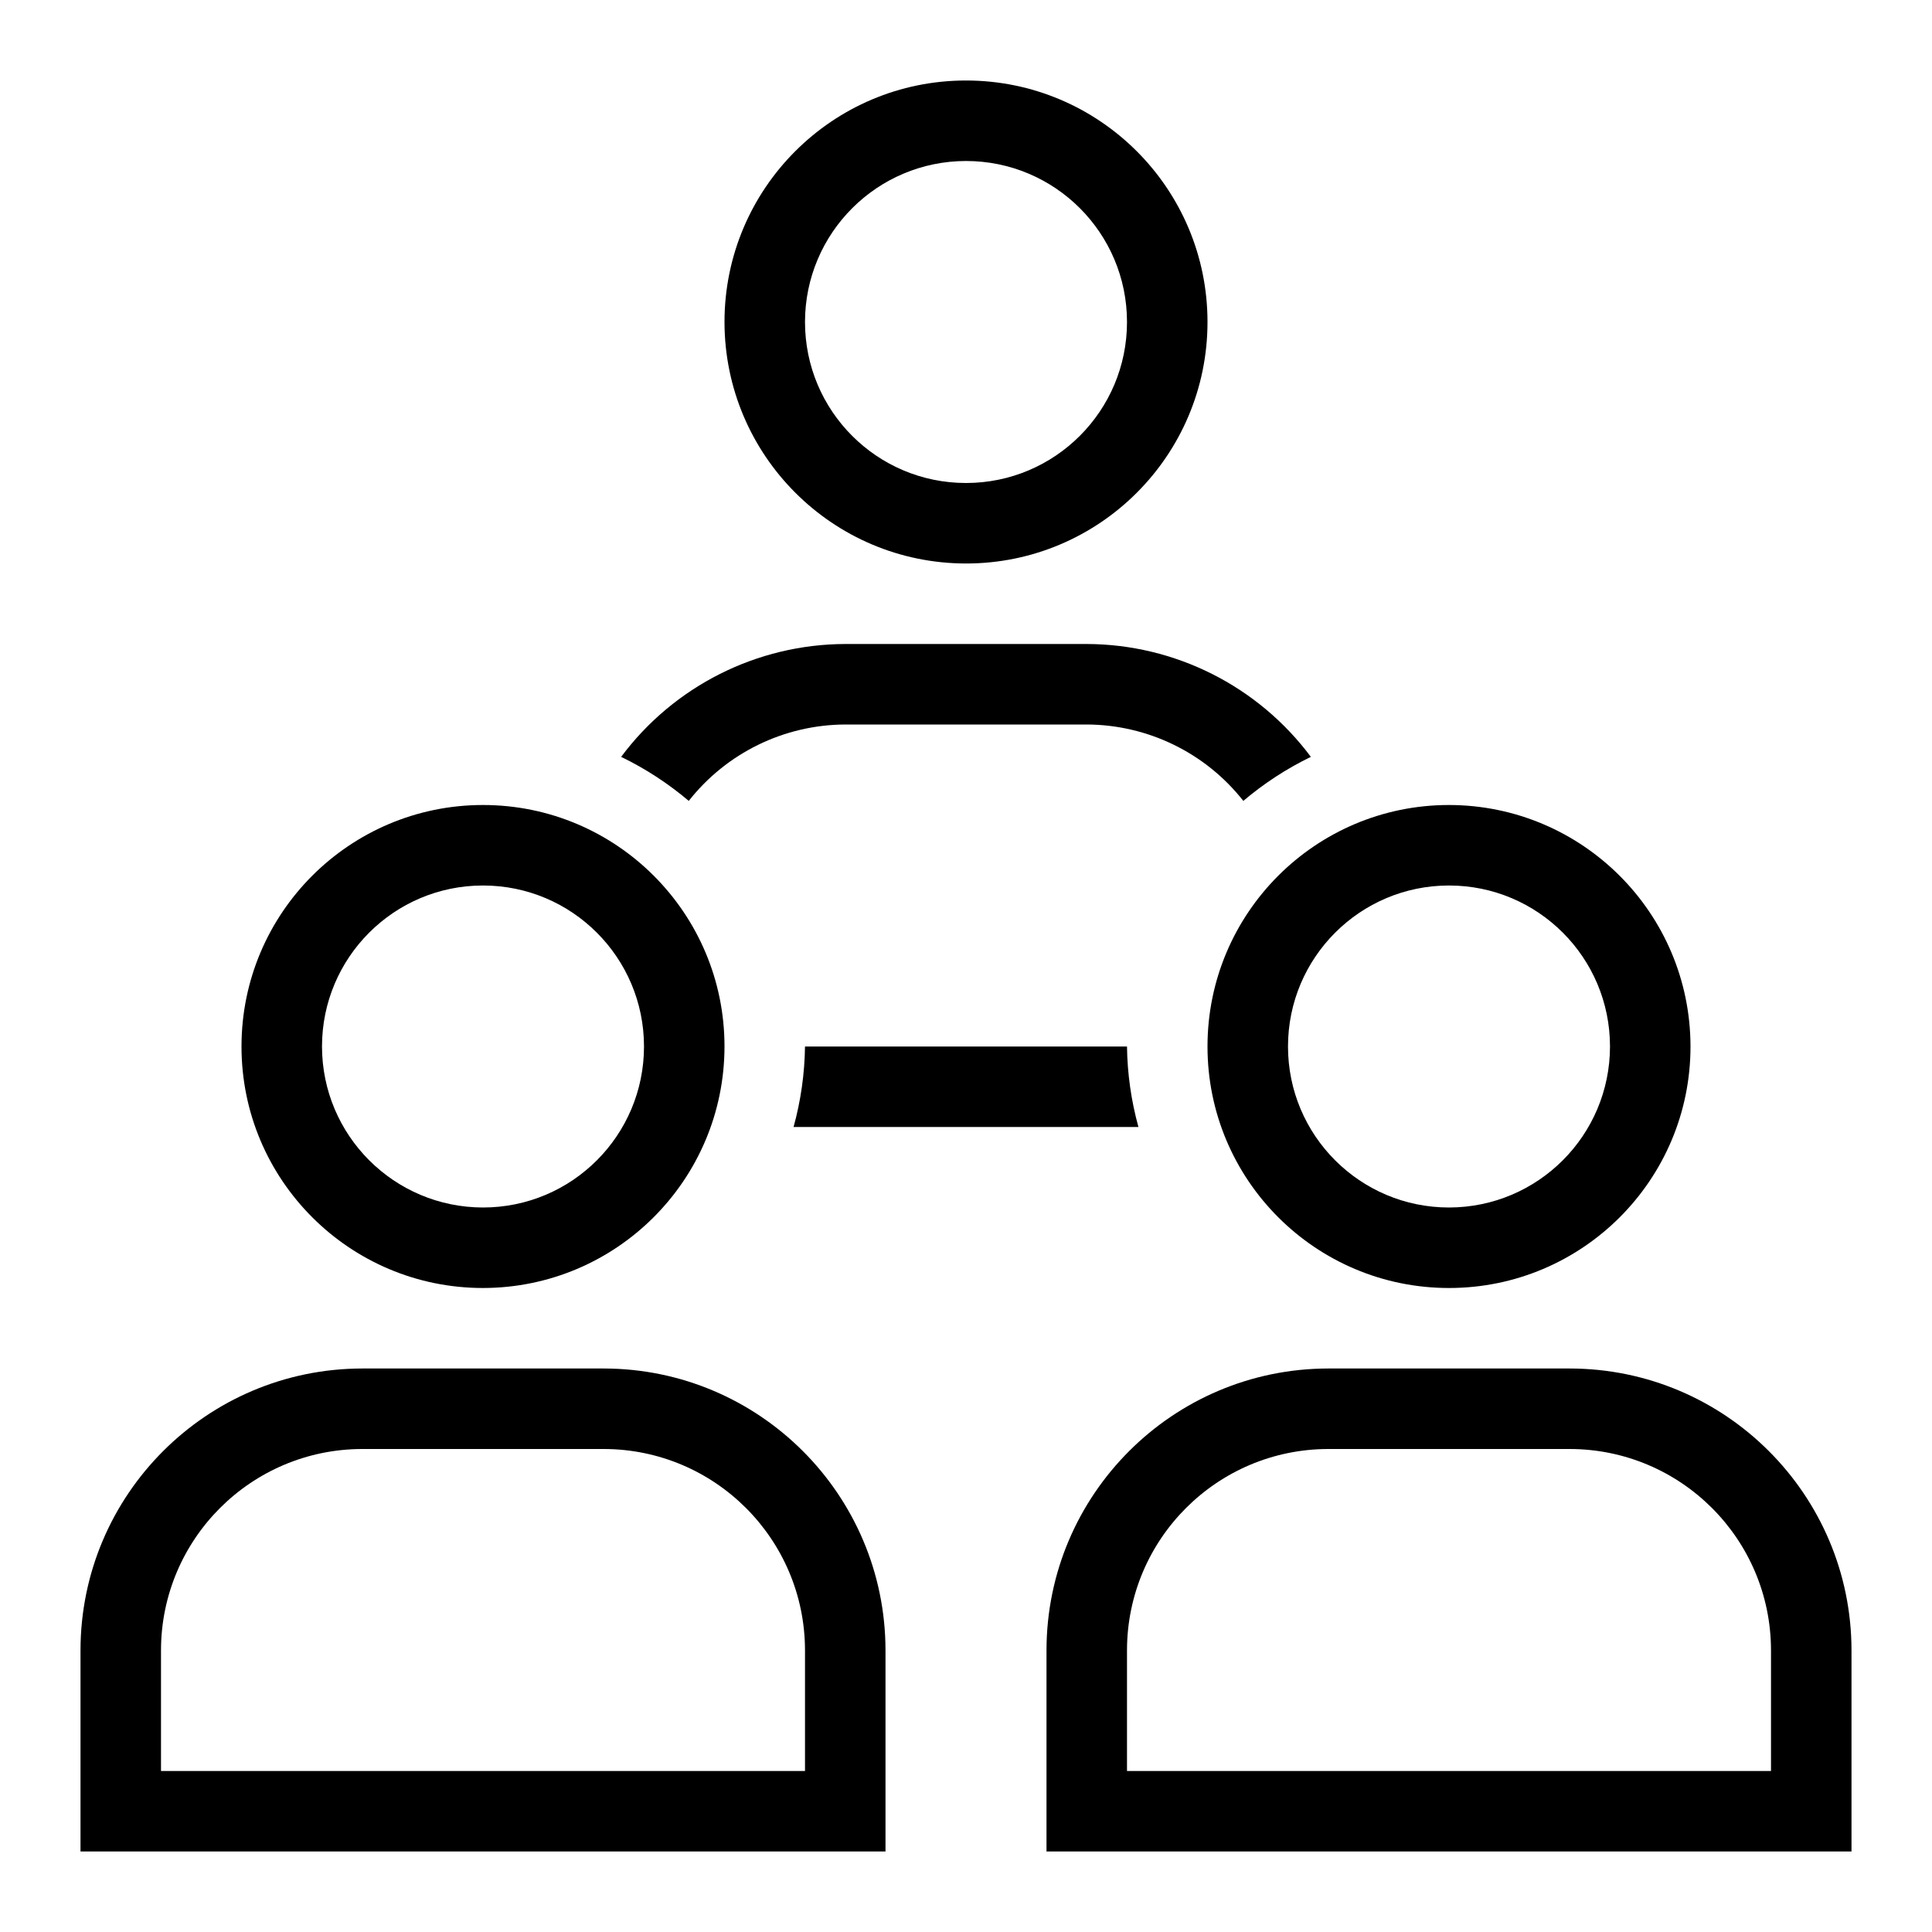
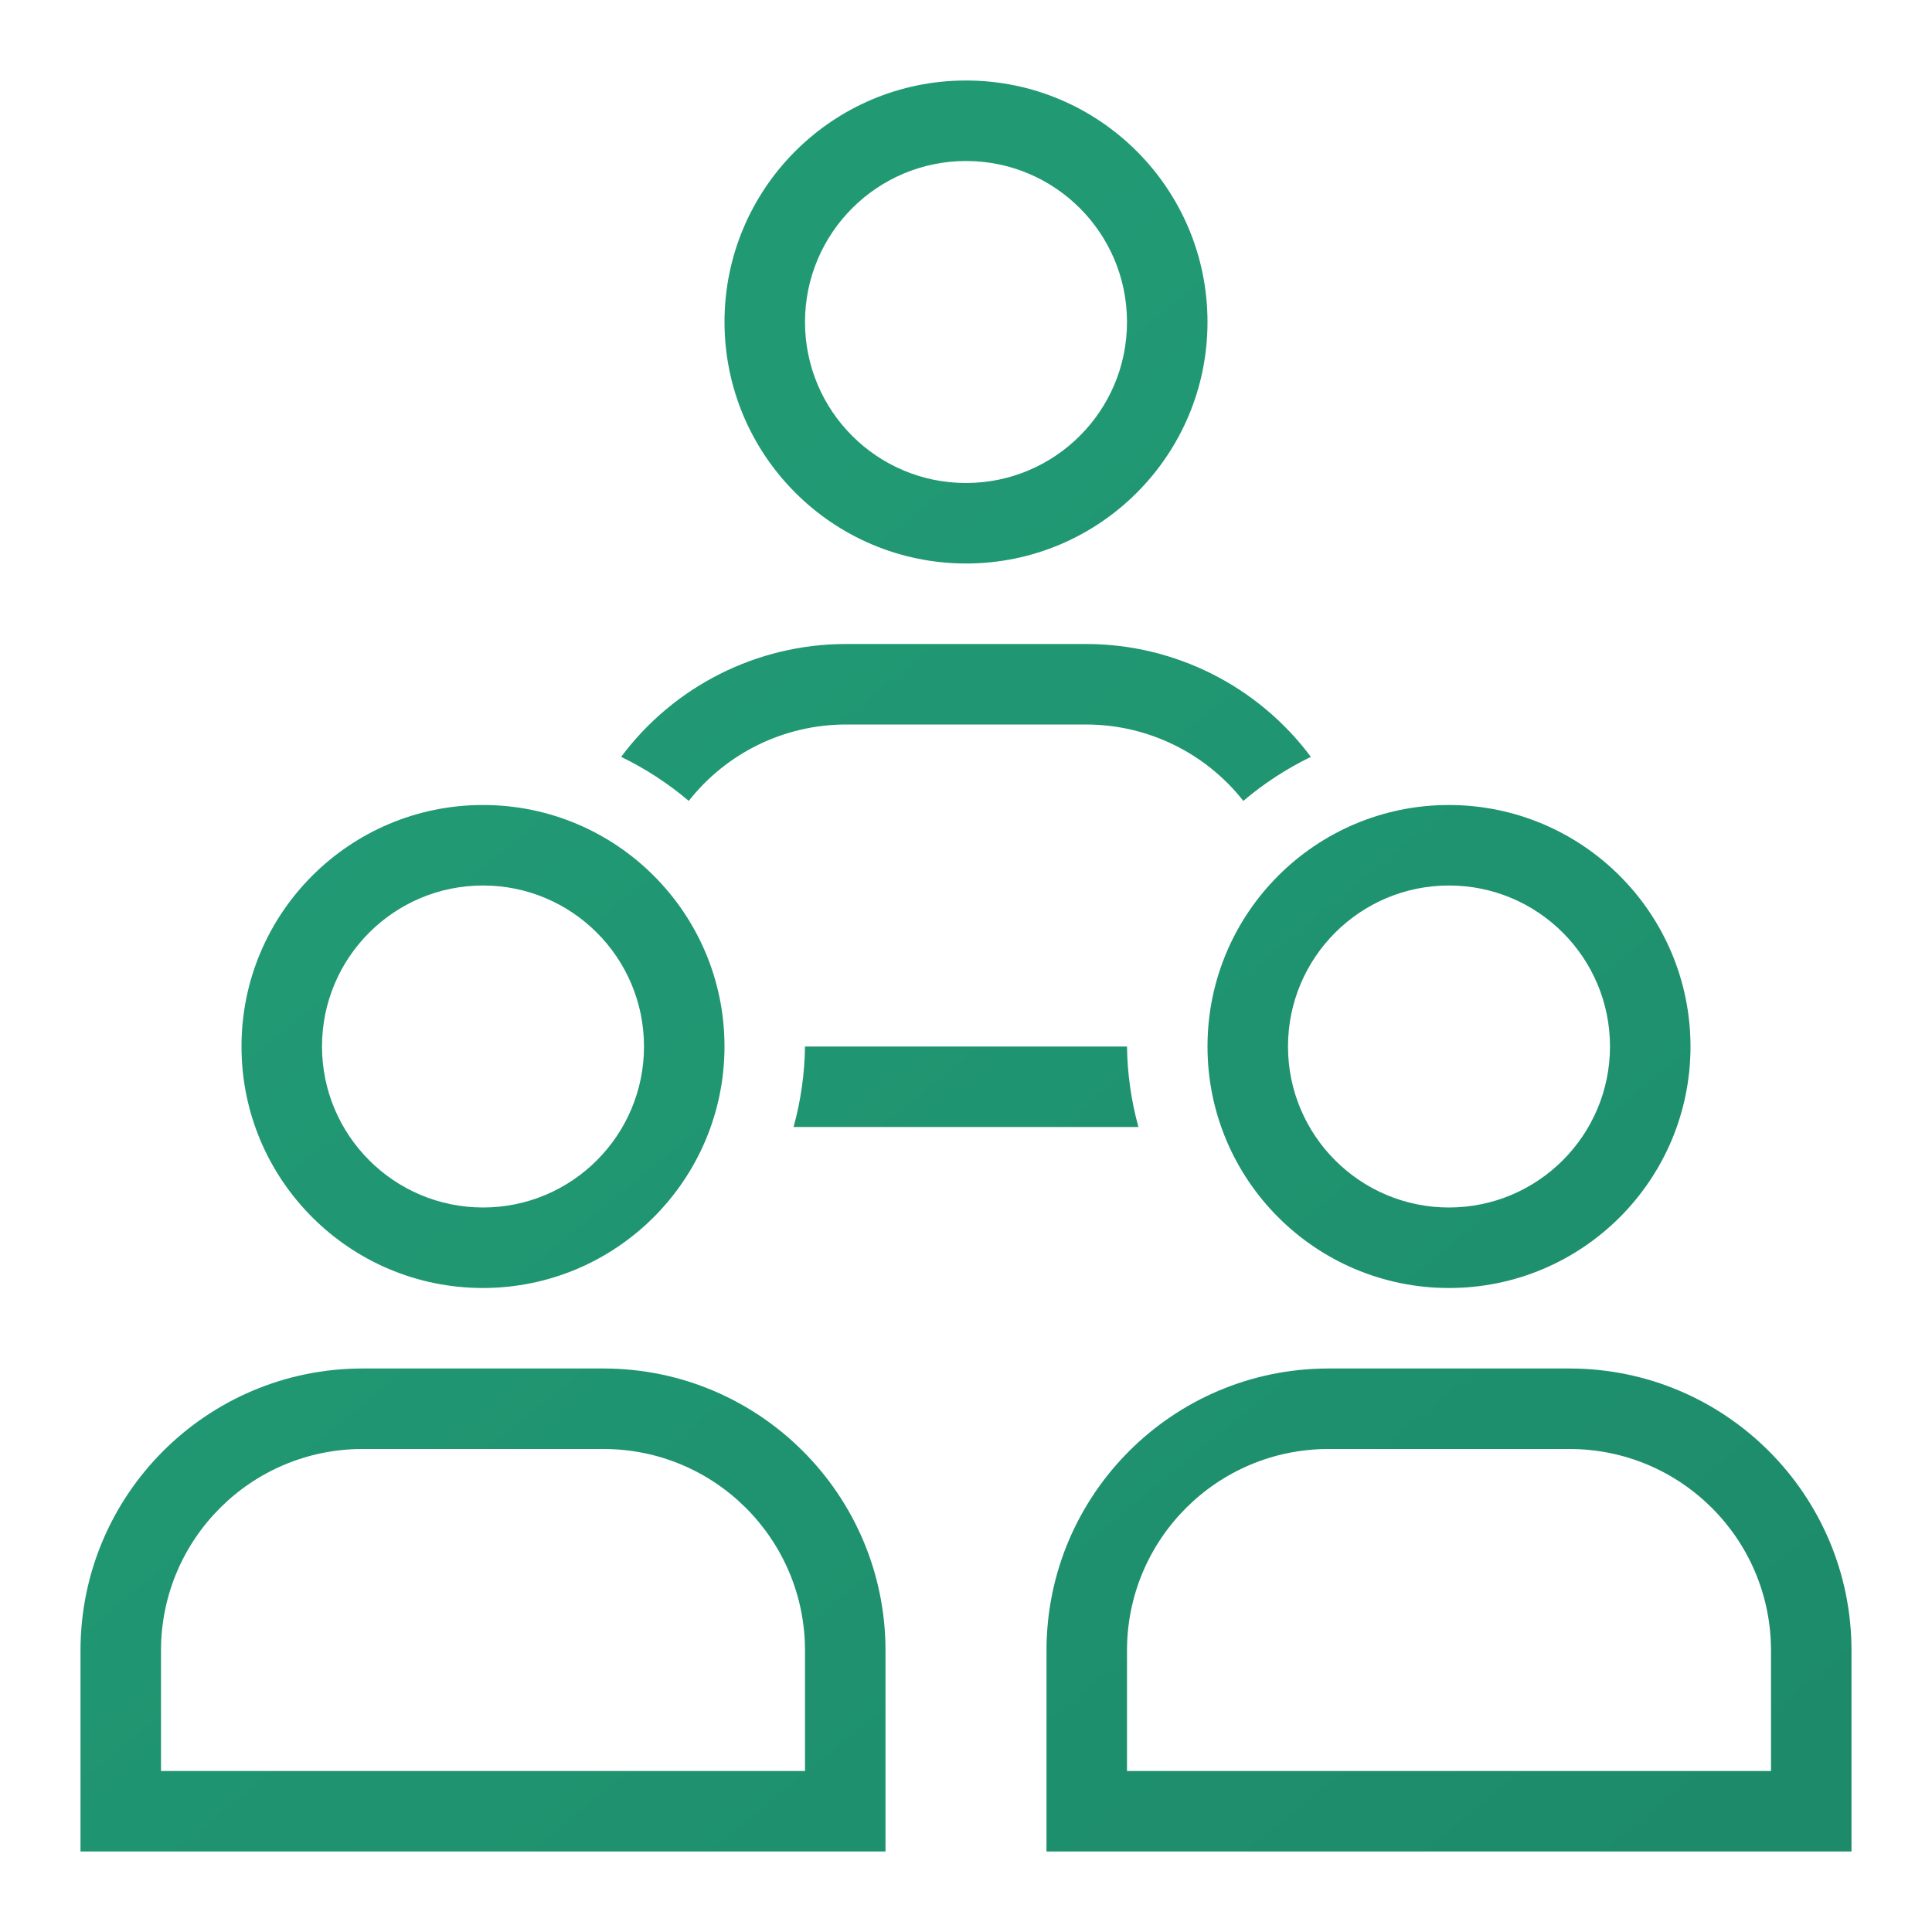
- <svg xmlns="http://www.w3.org/2000/svg" width="800px" height="800px" viewBox="0 0 24 24">
-   <path d="M14 13a3.954 3.954 0 0 0 .142 1H9.858A3.954 3.954 0 0 0 10 13zm-3.5-4h3a2.486 2.486 0 0 1 1.945.949 3.992 3.992 0 0 1 .839-.547A3.485 3.485 0 0 0 13.5 8h-3a3.485 3.485 0 0 0-2.784 1.402 3.992 3.992 0 0 1 .84.547A2.486 2.486 0 0 1 10.5 9zM9 4a3 3 0 1 1 3 3 3.003 3.003 0 0 1-3-3zm1 0a2 2 0 1 0 2-2 2.002 2.002 0 0 0-2 2zM4.5 17h3a3.504 3.504 0 0 1 3.5 3.5V23H1v-2.5A3.504 3.504 0 0 1 4.5 17zm0 1A2.503 2.503 0 0 0 2 20.5V22h8v-1.5A2.503 2.503 0 0 0 7.5 18zM6 16a3 3 0 1 1 3-3 3.003 3.003 0 0 1-3 3zm0-1a2 2 0 1 0-2-2 2.002 2.002 0 0 0 2 2zm17 5.5V23H13v-2.5a3.504 3.504 0 0 1 3.5-3.5h3a3.504 3.504 0 0 1 3.5 3.5zm-1 0a2.503 2.503 0 0 0-2.5-2.5h-3a2.503 2.503 0 0 0-2.5 2.5V22h8zM21 13a3 3 0 1 1-3-3 3.003 3.003 0 0 1 3 3zm-1 0a2 2 0 1 0-2 2 2.002 2.002 0 0 0 2-2z" />
+ <svg xmlns="http://www.w3.org/2000/svg" width="800px" height="800px" viewBox="0 0 24 24" fill="none">
+   <path d="M14 13a3.954 3.954 0 0 0 .142 1H9.858A3.954 3.954 0 0 0 10 13zm-3.5-4h3a2.486 2.486 0 0 1 1.945.949 3.992 3.992 0 0 1 .839-.547A3.485 3.485 0 0 0 13.5 8h-3a3.485 3.485 0 0 0-2.784 1.402 3.992 3.992 0 0 1 .84.547A2.486 2.486 0 0 1 10.5 9zM9 4a3 3 0 1 1 3 3 3.003 3.003 0 0 1-3-3zm1 0a2 2 0 1 0 2-2 2.002 2.002 0 0 0-2 2zM4.5 17h3a3.504 3.504 0 0 1 3.5 3.5V23H1v-2.5A3.504 3.504 0 0 1 4.5 17zm0 1A2.503 2.503 0 0 0 2 20.5V22h8v-1.5A2.503 2.503 0 0 0 7.5 18zM6 16a3 3 0 1 1 3-3 3.003 3.003 0 0 1-3 3zm0-1a2 2 0 1 0-2-2 2.002 2.002 0 0 0 2 2zm17 5.5V23H13v-2.5a3.504 3.504 0 0 1 3.5-3.5h3a3.504 3.504 0 0 1 3.5 3.5zm-1 0a2.503 2.503 0 0 0-2.5-2.5h-3a2.503 2.503 0 0 0-2.5 2.5V22h8zM21 13a3 3 0 1 1-3-3 3.003 3.003 0 0 1 3 3zm-1 0a2 2 0 1 0-2 2 2.002 2.002 0 0 0 2-2z" fill="url(#paint0_linear)" />
  <path fill="none" d="M0 0h24v24H0z" />
+   <defs>
+     <linearGradient id="paint0_linear" x1="3" y1="1" x2="21" y2="23" gradientUnits="userSpaceOnUse">
+       <stop offset="0.259" stop-color="#219A74" />
+       <stop offset="1" stop-color="#1D8B6A" />
+     </linearGradient>
+   </defs>
</svg>
